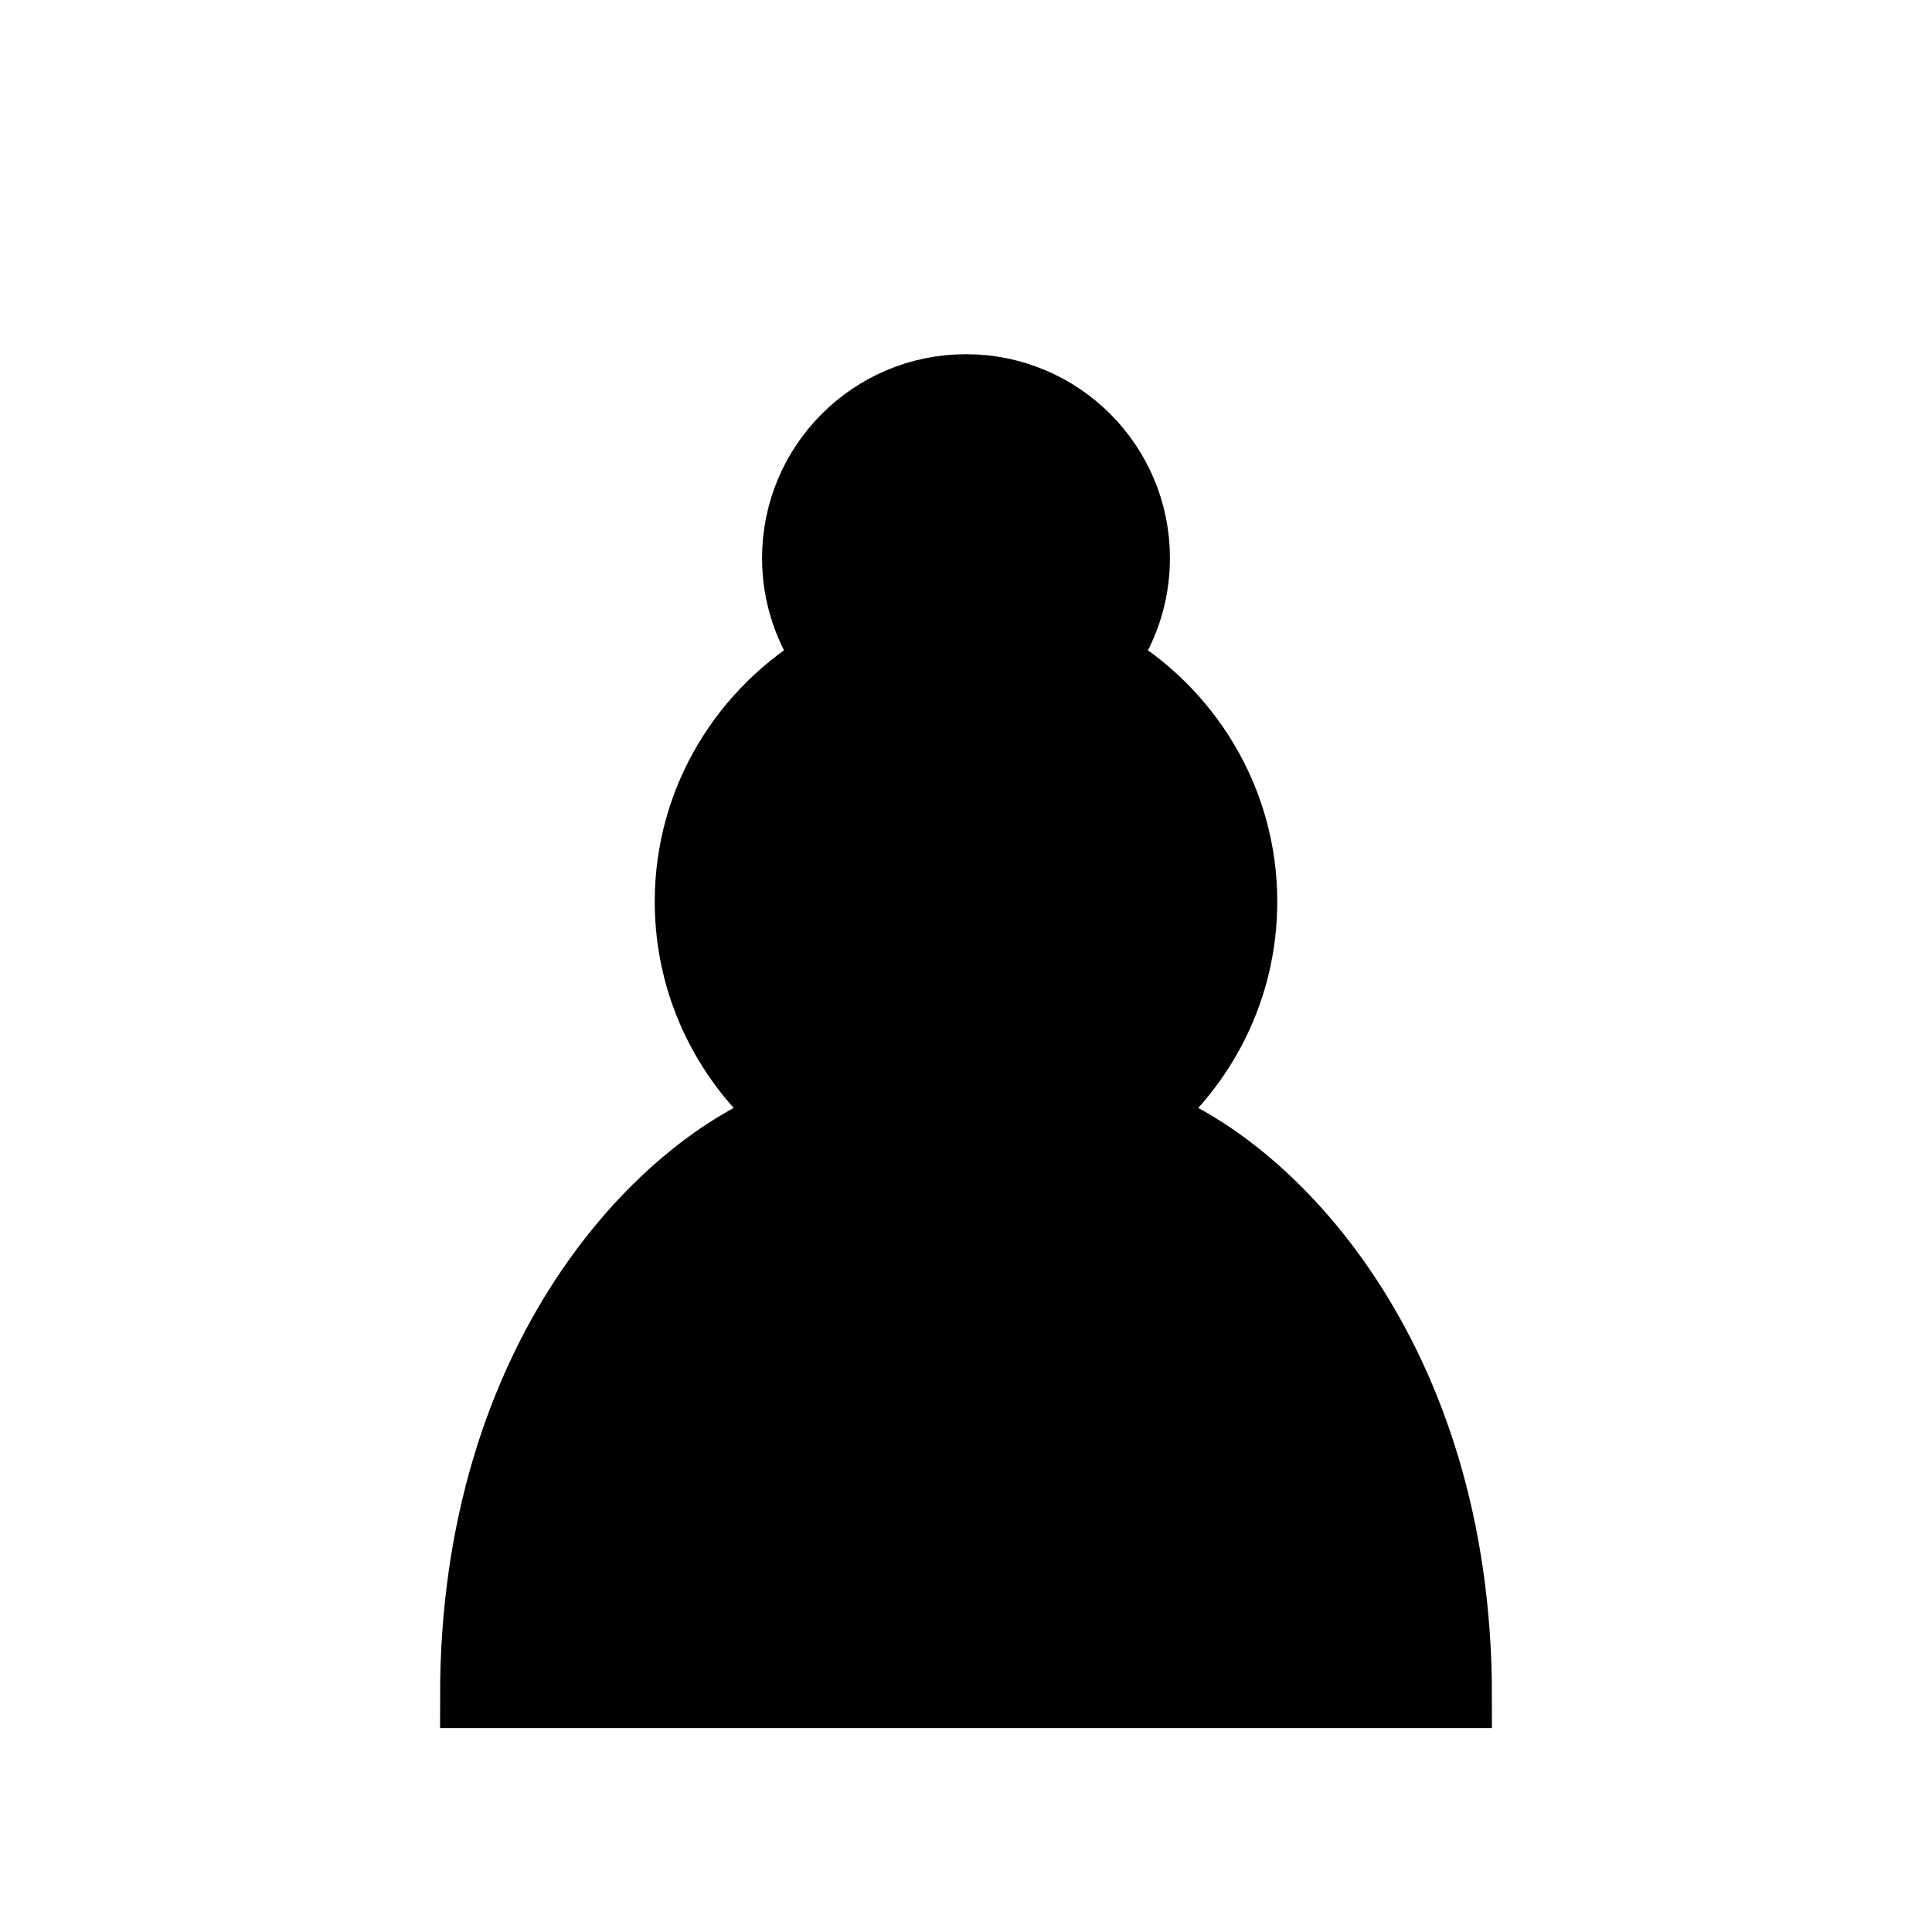
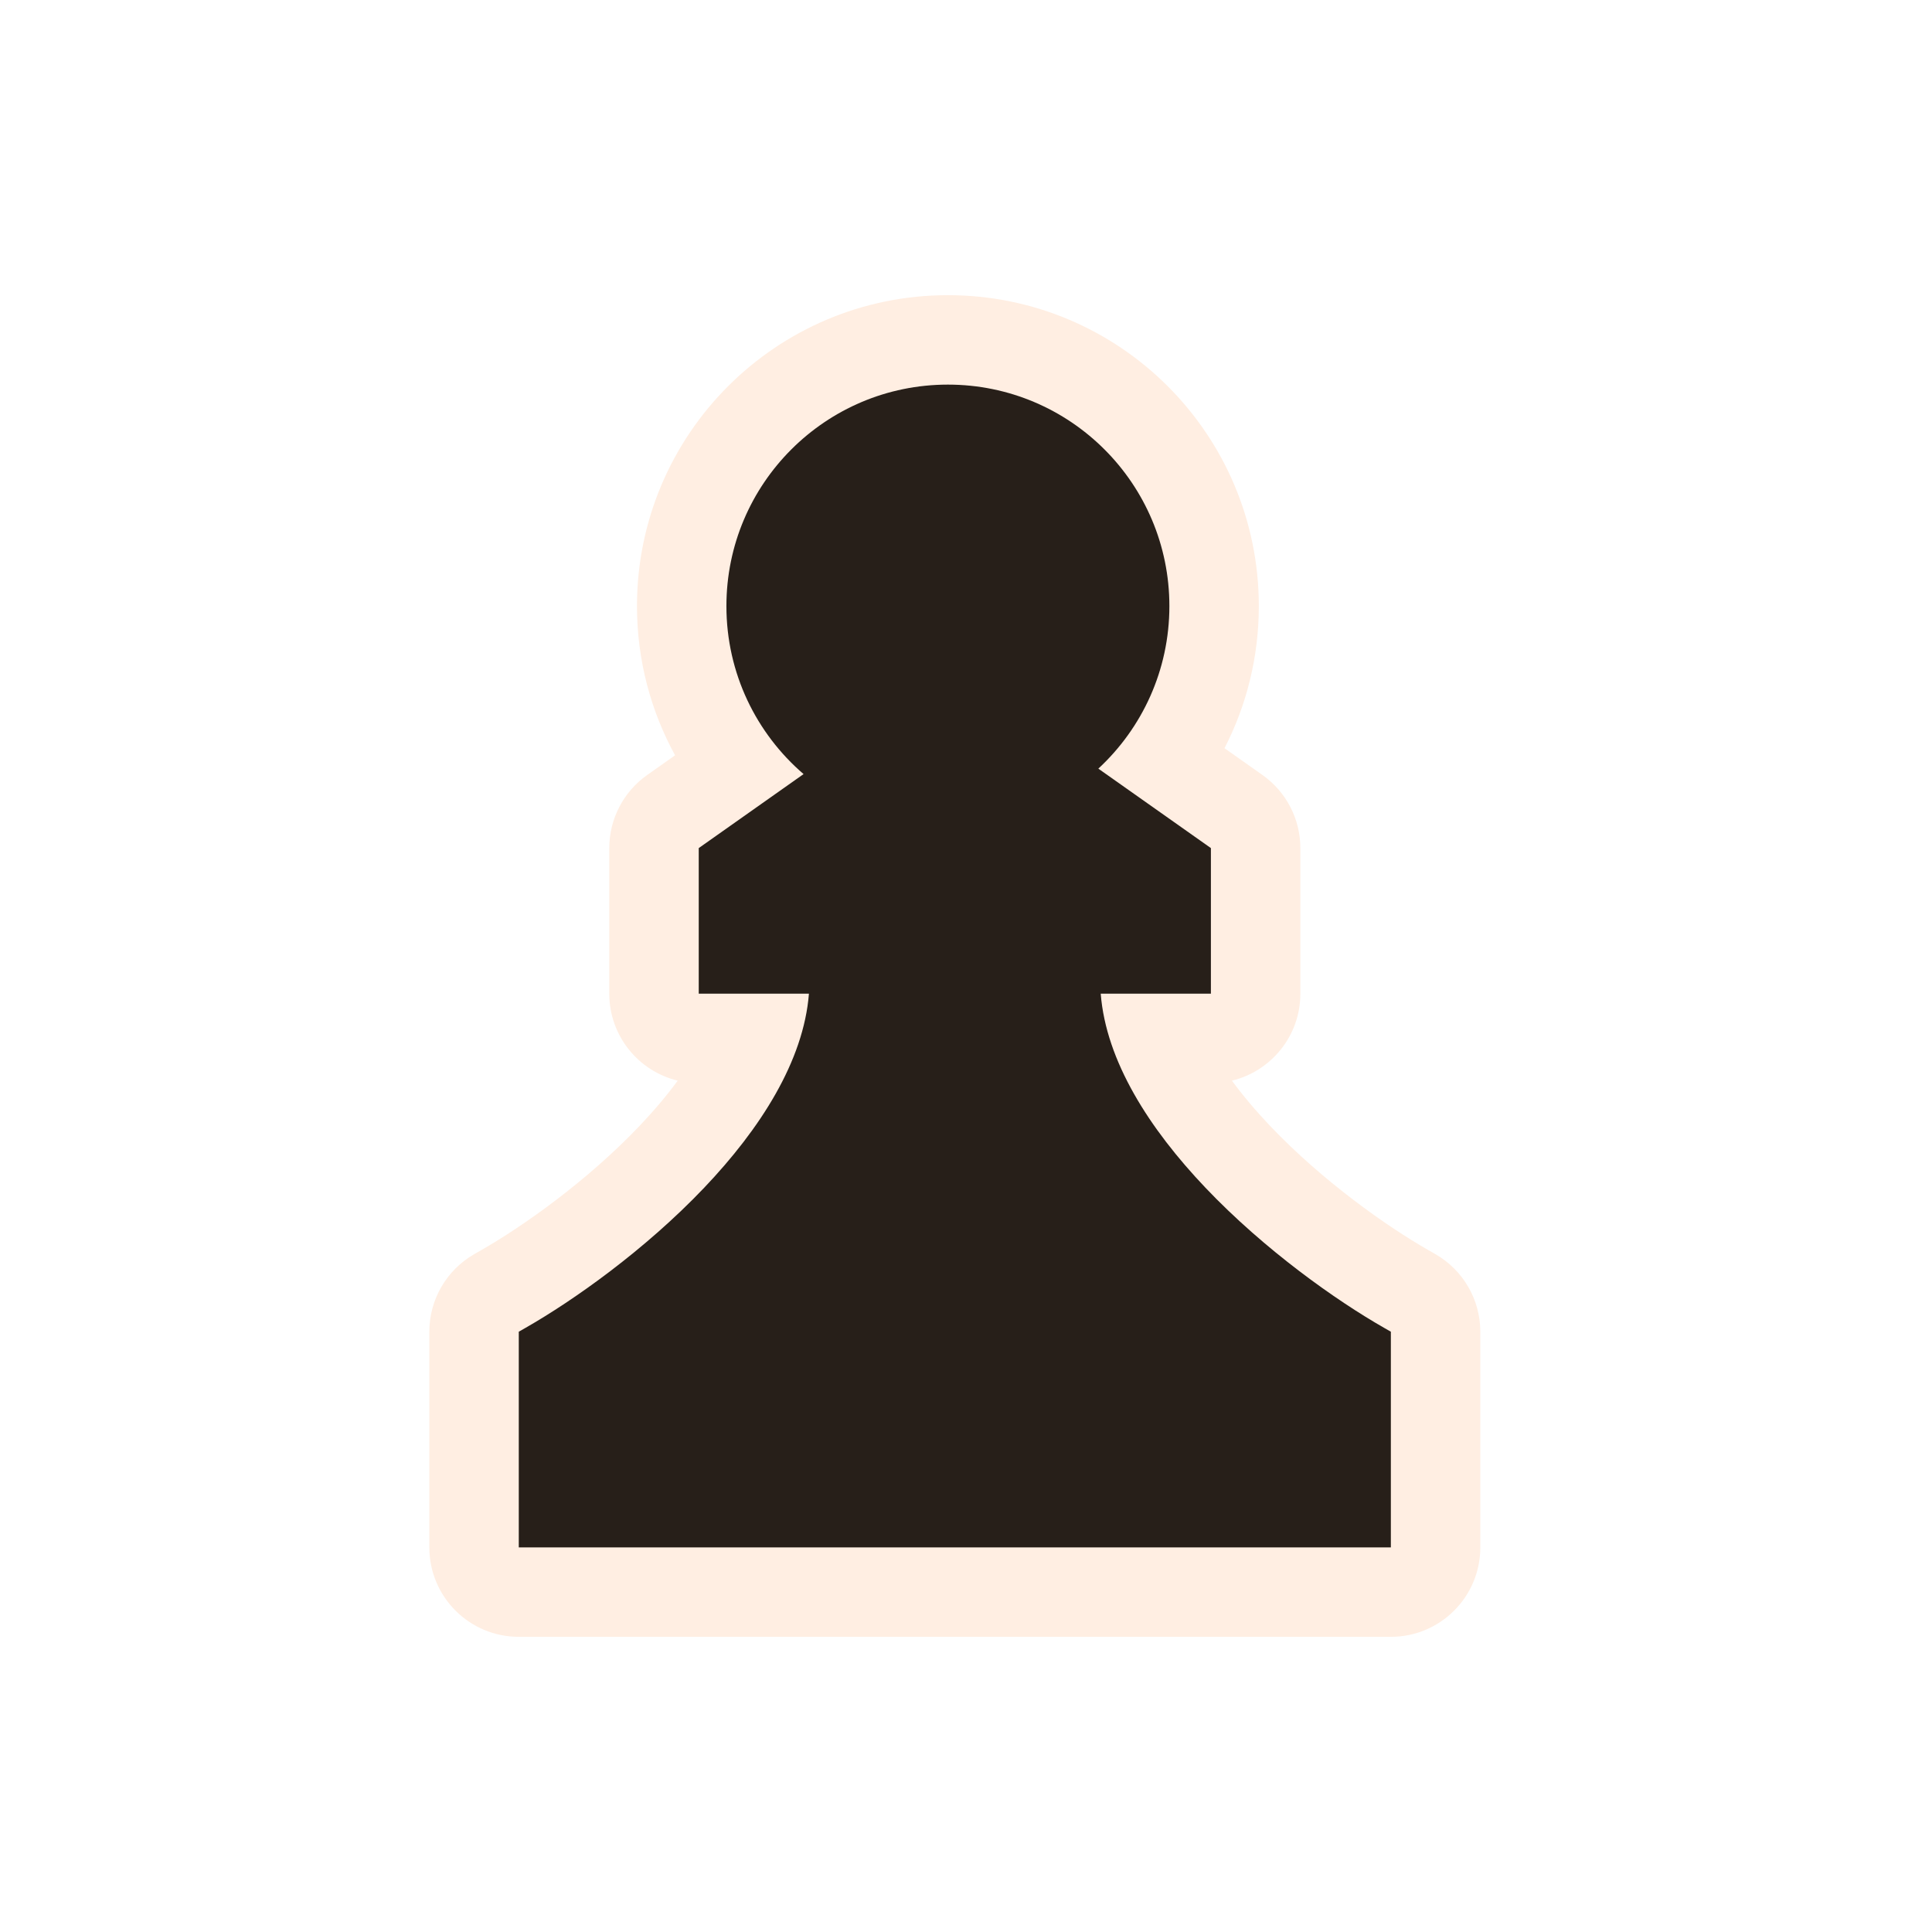
- <svg xmlns="http://www.w3.org/2000/svg" version="1.1" width="45" height="45">
-   <path d="m 22.5,9 c -2.21,0 -4,1.79 -4,4 0,0.89 0.29,1.71 0.78,2.38 C 17.33,16.5 16,18.59 16,21 c 0,2.03 0.94,3.84 2.41,5.03 C 15.41,27.09 11,31.58 11,39.5 H 34 C 34,31.58 29.59,27.09 26.59,26.03 28.06,24.84 29,23.03 29,21 29,18.59 27.67,16.5 25.72,15.38 26.21,14.71 26.5,13.89 26.5,13 c 0,-2.21 -1.79,-4 -4,-4 z" style="opacity:1; fill:#000000; fill-opacity:1; fill-rule:nonzero; stroke:#000000; stroke-width:1.5; stroke-linecap:round; stroke-linejoin:miter; stroke-miterlimit:4; stroke-dasharray:none; stroke-opacity:1;" />
+ <svg xmlns="http://www.w3.org/2000/svg" width="96" height="96" viewBox="0 0 96 96" fill="none">
+   <path d="M33.675 53.697C33.145 54.42 32.512 55.174 31.774 55.95C29.172 58.687 25.98 60.938 23.919 62.115L23.573 62.313C22.188 63.105 21.333 64.577 21.333 66.172V76.889C21.333 79.344 23.323 81.333 25.778 81.333H69.111C71.566 81.333 73.556 79.344 73.556 76.889V66.172C73.556 64.577 72.701 63.105 71.316 62.313L70.97 62.115C68.909 60.938 65.717 58.687 63.114 55.95C62.377 55.174 61.744 54.42 61.214 53.697C63.164 53.227 64.614 51.471 64.614 49.376V42.141C64.614 40.697 63.912 39.343 62.732 38.51L60.845 37.178C61.934 35.061 62.55 32.66 62.55 30.116C62.55 21.584 55.633 14.667 47.101 14.667C38.568 14.667 31.651 21.584 31.651 30.116C31.651 32.803 32.338 35.33 33.544 37.531L32.157 38.51C30.977 39.343 30.275 40.697 30.275 42.141V49.376C30.275 51.471 31.724 53.227 33.675 53.697Z" fill="#FFEEE2" />
+   <path d="M58.106 30.116C58.106 33.308 56.747 36.183 54.576 38.193L60.169 42.141V49.376H54.694C54.958 52.729 57.11 56.085 59.894 59.013C62.849 62.12 66.404 64.625 68.765 65.974L69.111 66.172V76.889H25.778V66.172L26.124 65.974C28.485 64.625 32.04 62.12 34.995 59.013C37.779 56.085 39.931 52.729 40.195 49.376H34.72V42.141L39.929 38.464C37.582 36.446 36.095 33.455 36.095 30.116C36.095 24.038 41.023 19.111 47.101 19.111C53.179 19.111 58.106 24.038 58.106 30.116Z" fill="#271F19" />
</svg>
